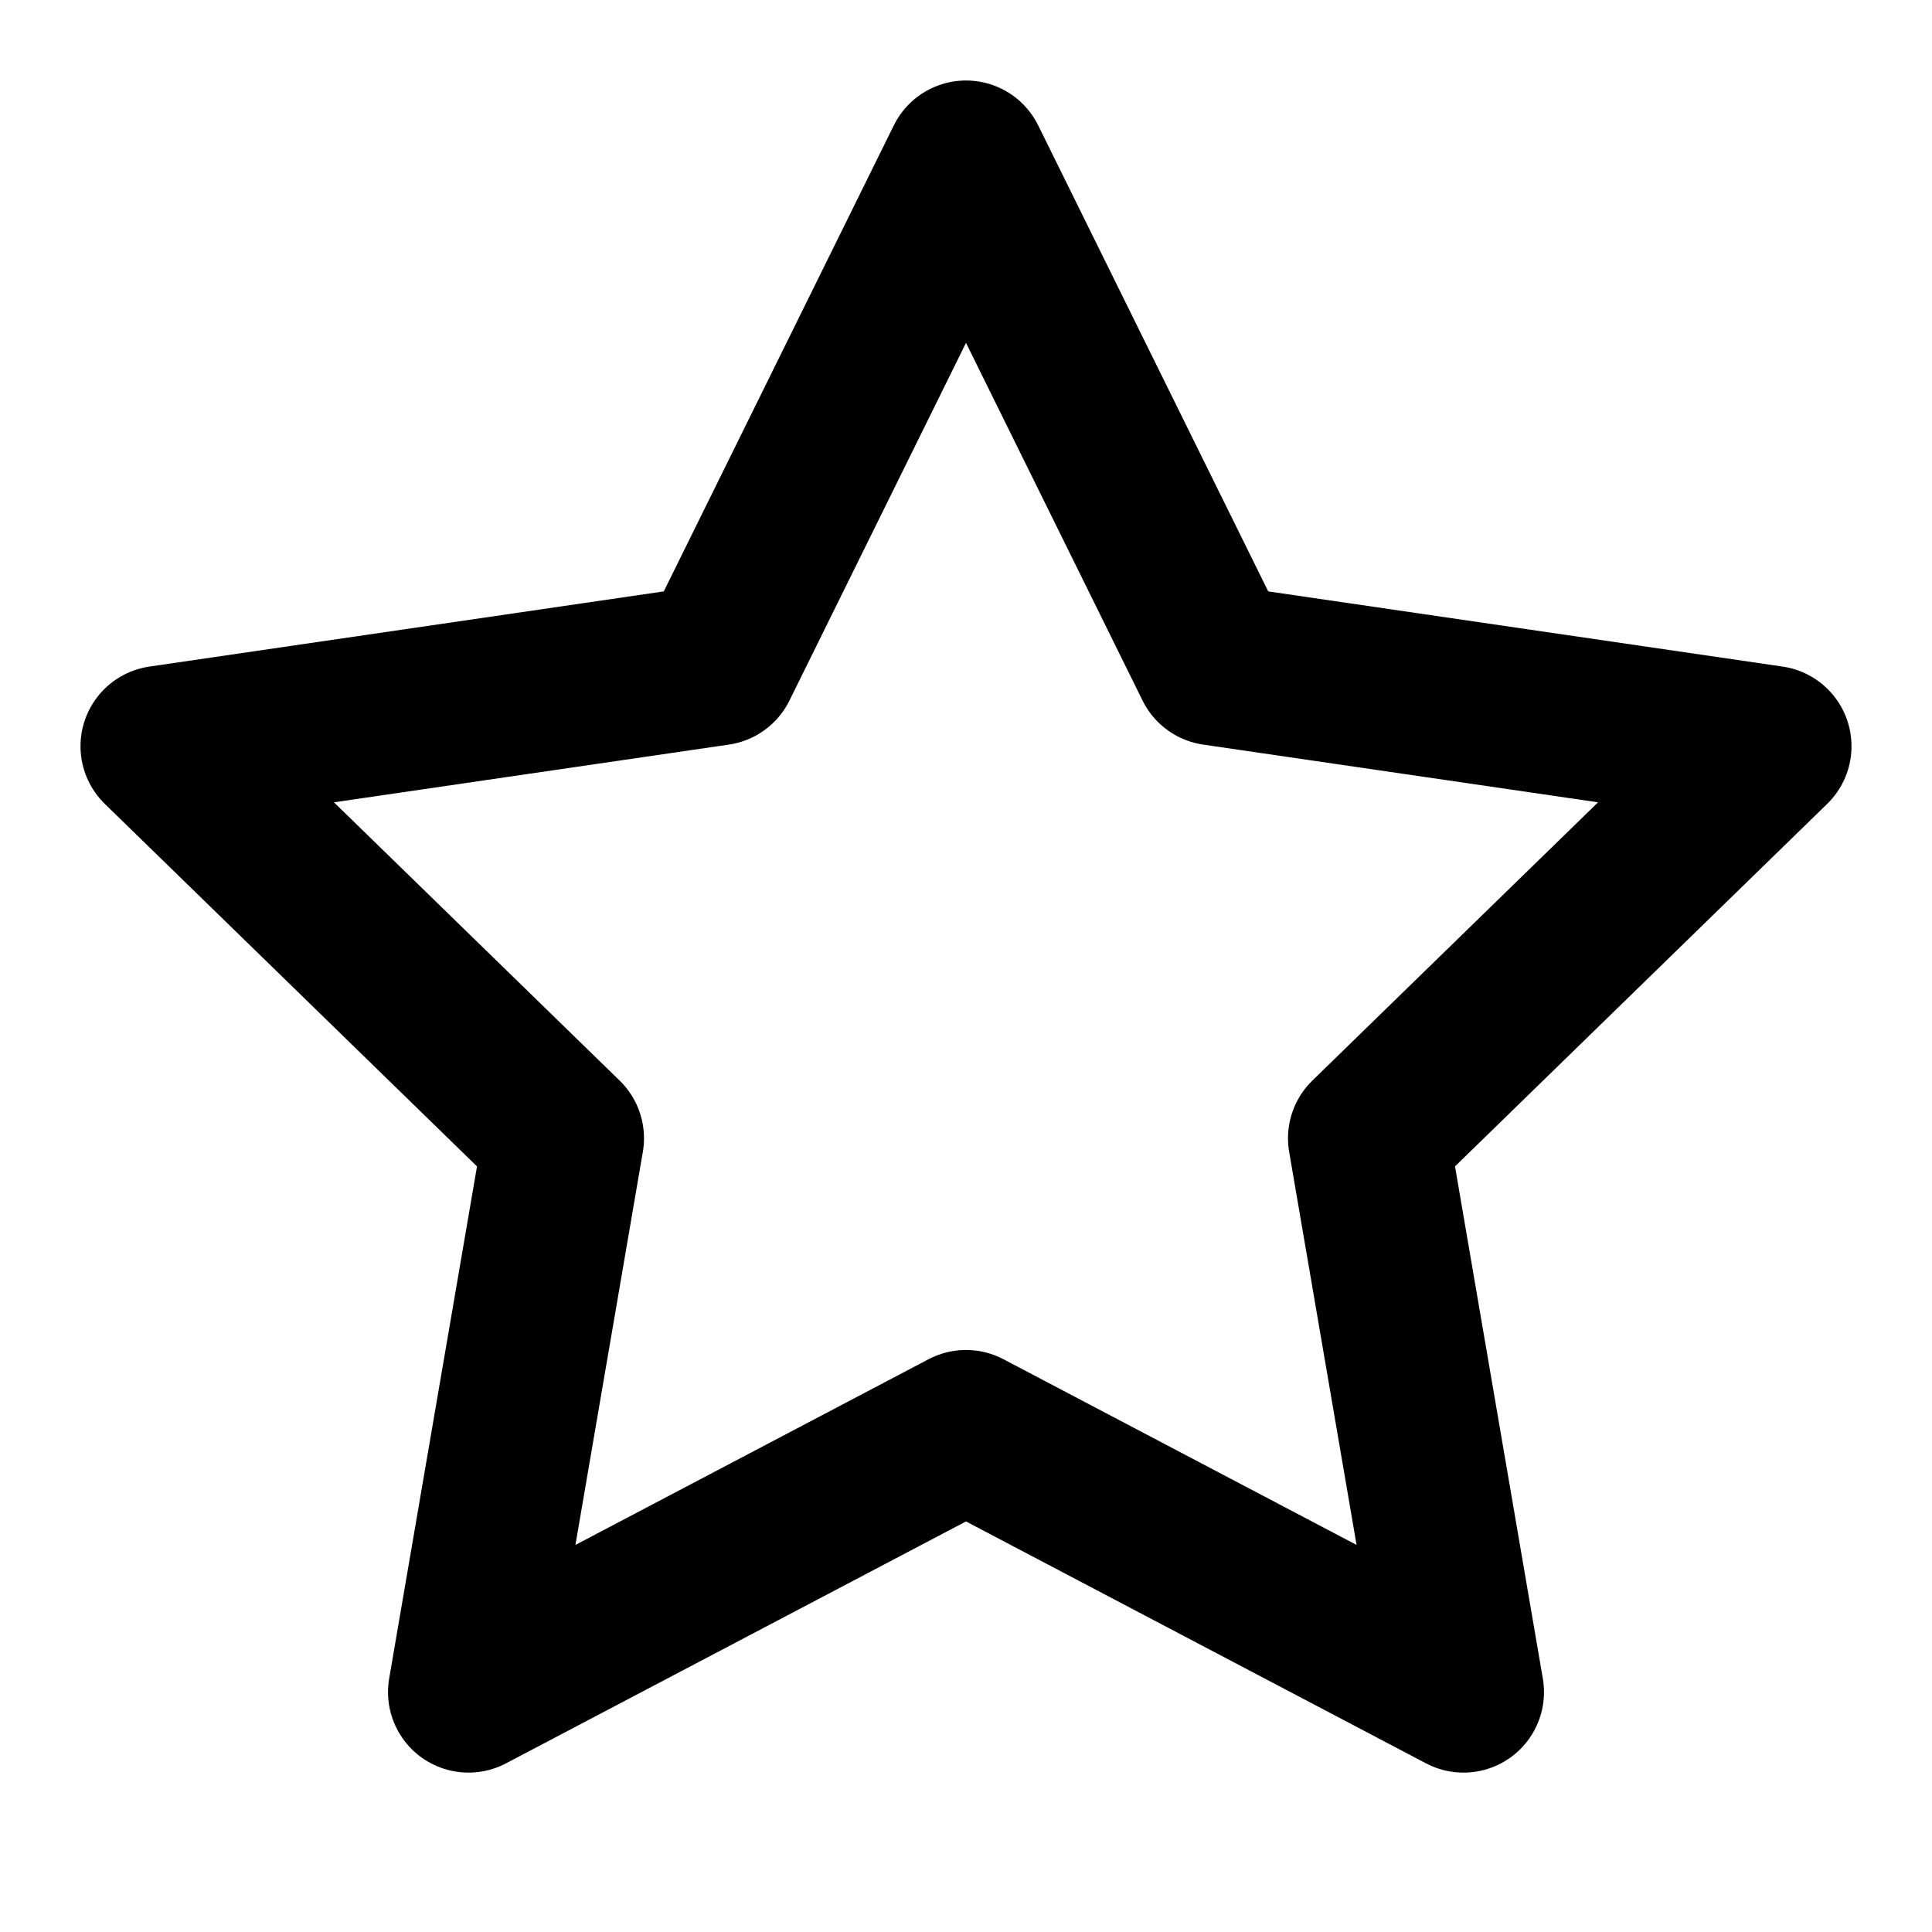
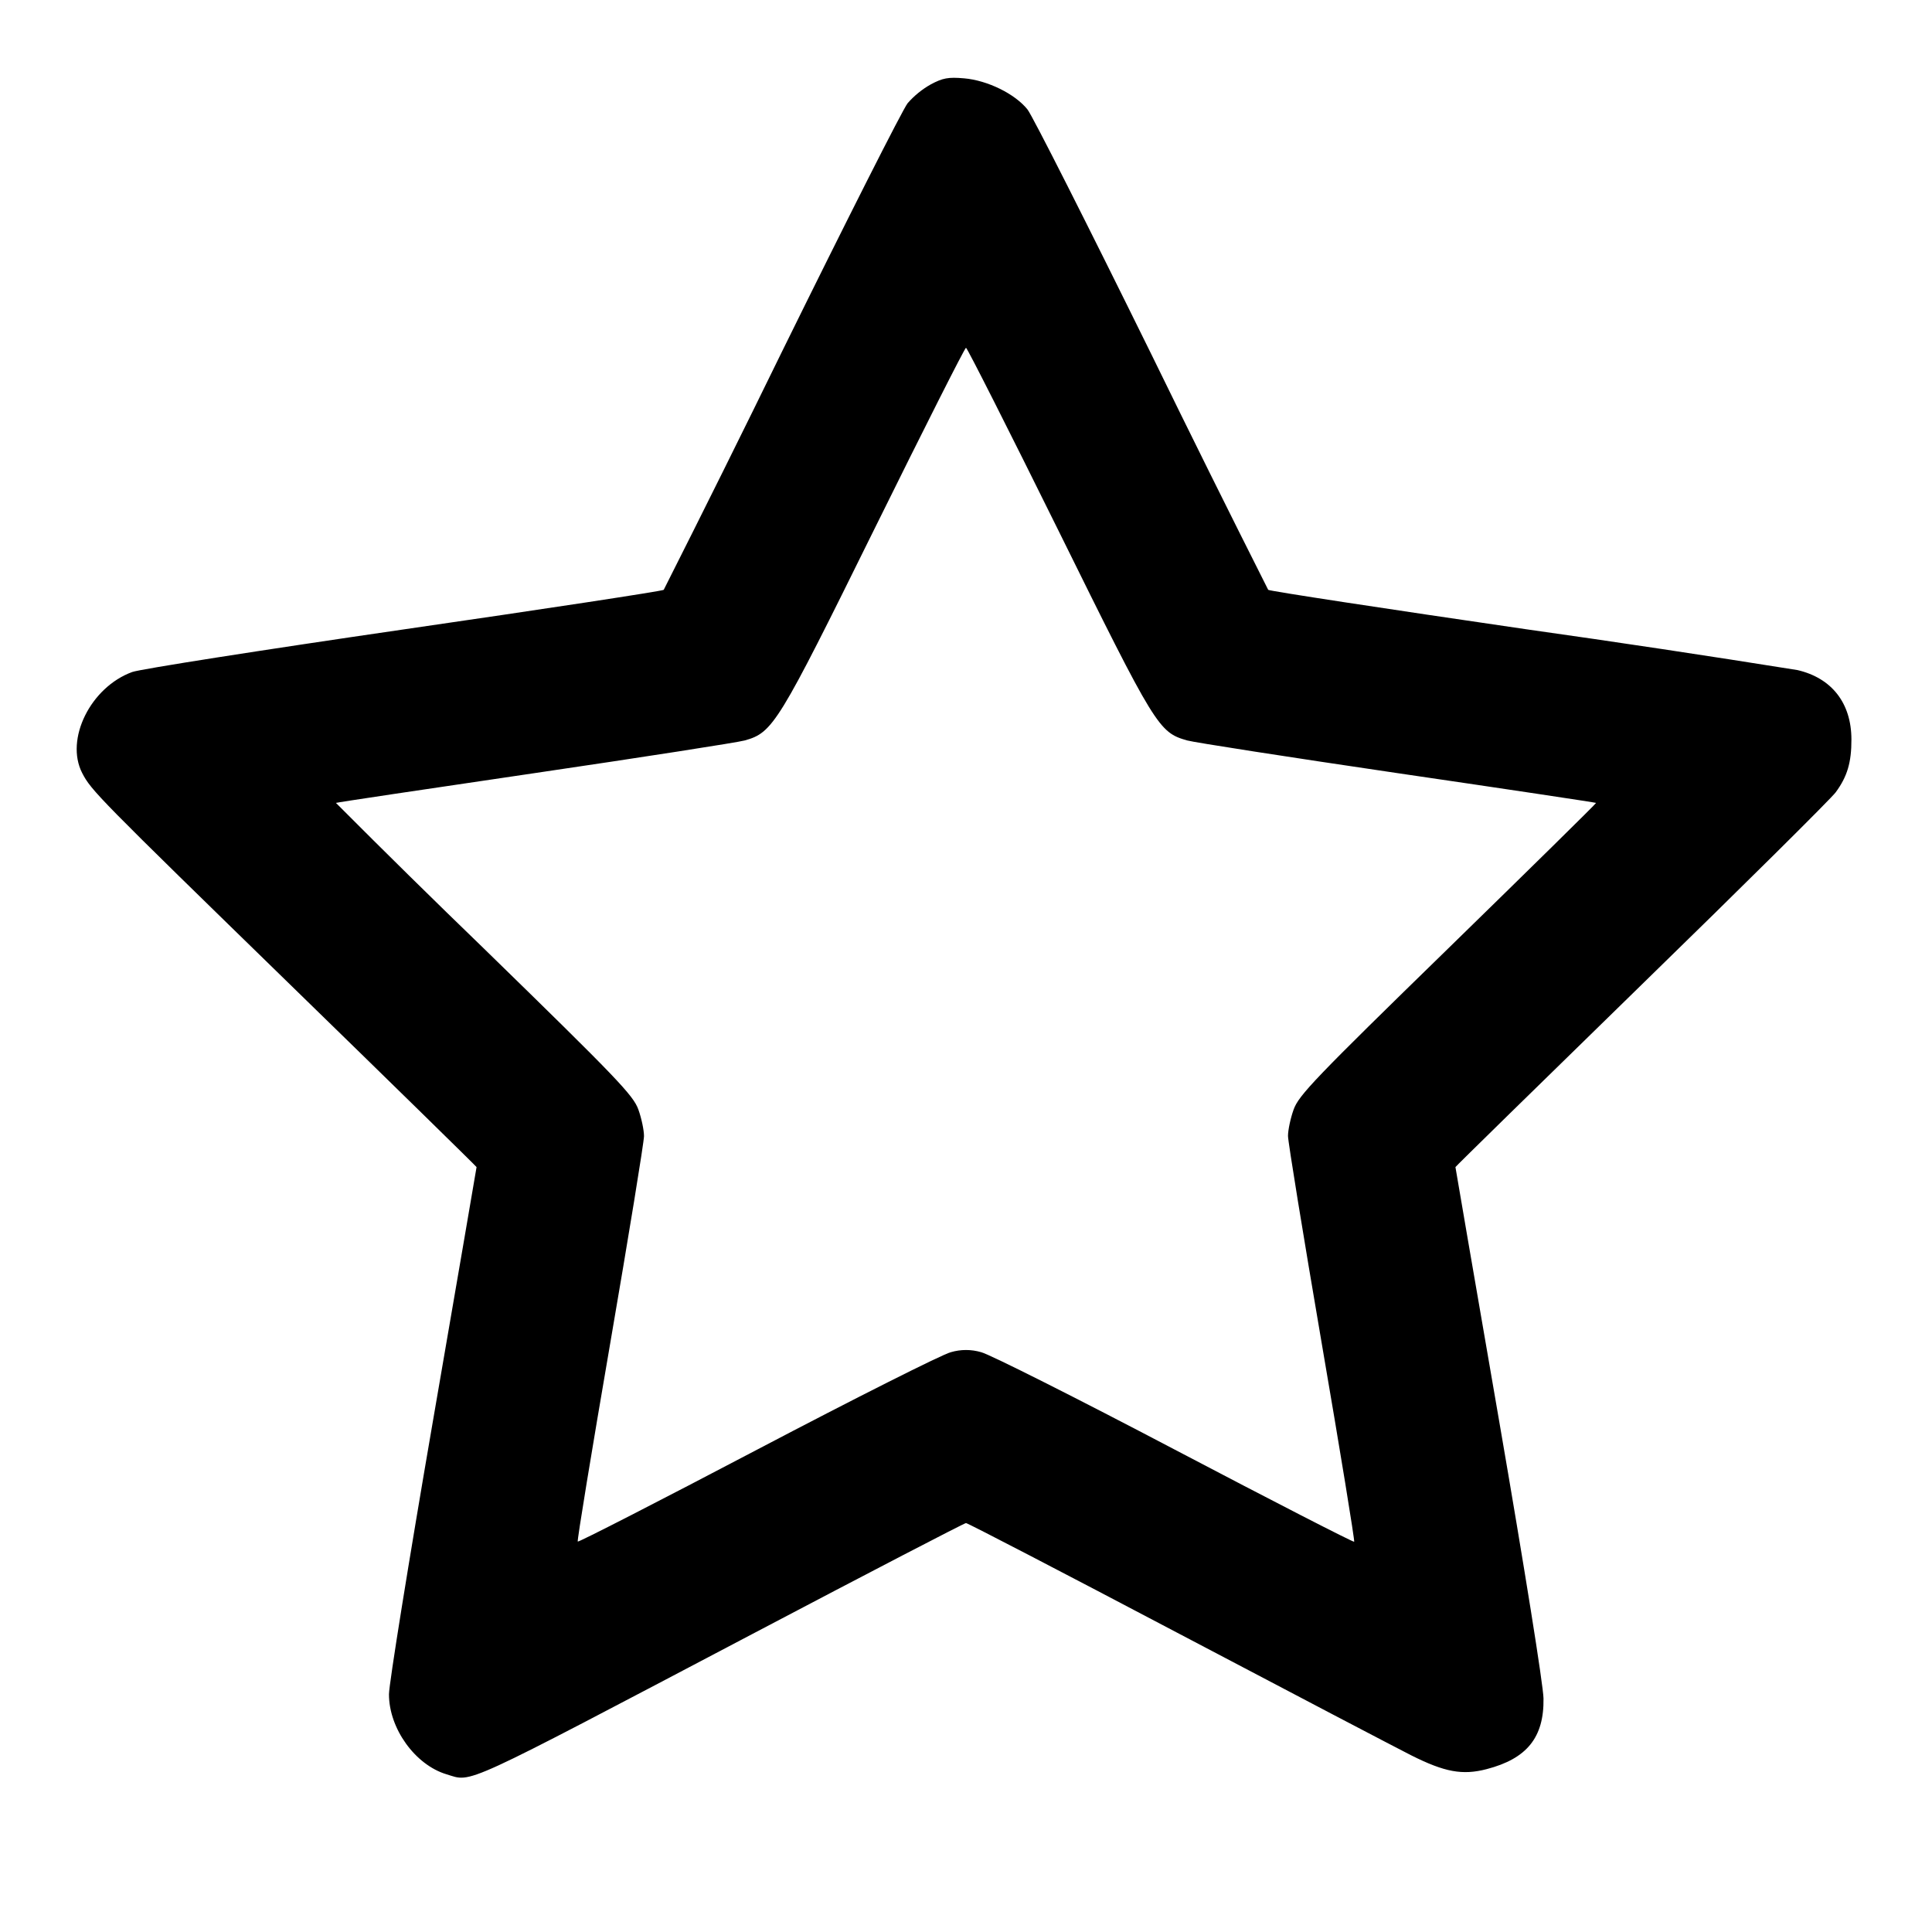
- <svg xmlns="http://www.w3.org/2000/svg" width="24" height="24" viewBox="0 0 24 24" fill="none" stroke="currentColor" stroke-width="2" stroke-linecap="round" stroke-linejoin="round" class="feather feather-star">
-   <polygon points="12 2 15.09 8.26 22 9.27 17 14.14 18.18 21.02 12 17.77 5.82 21.02 7 14.14 2 9.27 8.91 8.26 12 2" />
+ <svg xmlns="http://www.w3.org/2000/svg" width="24" height="24" fill="none" stroke="currentColor" stroke-width="2" stroke-linecap="round" stroke-linejoin="round" class="feather feather-star">
+   <path d="M11.563 1.048a1.097 1.097 0 0 0-.288.234c-.061.076-.761 1.461-1.557 3.078a256.43 256.43 0 0 1-1.473 2.967c-.014.015-1.465.236-3.225.491-1.76.256-3.28.494-3.378.53-.517.189-.837.835-.621 1.255.112.217.193.299 2.609 2.653 1.26 1.227 2.29 2.236 2.29 2.242 0 .006-.245 1.431-.544 3.166-.299 1.736-.544 3.258-.544 3.382-.001.425.325.878.715.995.326.098.13.187 3.805-1.746 1.436-.756 2.628-1.375 2.648-1.375.021 0 1.203.614 2.627 1.364 1.424.75 2.731 1.434 2.903 1.521.416.209.637.25.937.172.501-.13.714-.394.707-.877-.002-.161-.237-1.627-.549-3.436-.3-1.735-.545-3.16-.545-3.166 0-.006 1.04-1.024 2.31-2.263 1.271-1.238 2.357-2.315 2.414-2.393.144-.196.196-.372.195-.658-.001-.45-.244-.761-.67-.86a182.68 182.68 0 0 0-3.369-.507c-1.749-.255-3.192-.475-3.206-.49A259.96 259.96 0 0 1 14.302 4.4c-.785-1.595-1.477-2.963-1.538-3.04-.155-.194-.497-.362-.788-.387-.197-.017-.265-.004-.413.075m1.585 5.542c1.208 2.447 1.245 2.507 1.599 2.608.084.024 1.26.207 2.612.406 1.353.198 2.463.365 2.468.37.005.005-.823.819-1.839 1.81-1.653 1.611-1.855 1.822-1.918 1.999-.039.108-.07.256-.07.328 0 .072.189 1.232.419 2.577.231 1.346.412 2.454.403 2.464-.01.009-1.013-.506-2.23-1.145-1.216-.639-2.298-1.183-2.402-1.209a.664.664 0 0 0-.38 0c-.105.026-1.186.57-2.403 1.209-1.216.639-2.22 1.153-2.23 1.143-.01-.009.172-1.117.403-2.461.231-1.343.42-2.503.42-2.576 0-.073-.031-.222-.07-.33-.063-.177-.265-.388-1.918-1.999a136.728 136.728 0 0 1-1.839-1.81c.004-.005 1.115-.171 2.468-.37 1.352-.199 2.527-.382 2.611-.406.351-.099.413-.201 1.611-2.628.611-1.237 1.122-2.25 1.137-2.25.014 0 .531 1.022 1.148 2.27" fill="#000" fill-rule="evenodd" stroke="none" />
</svg>
